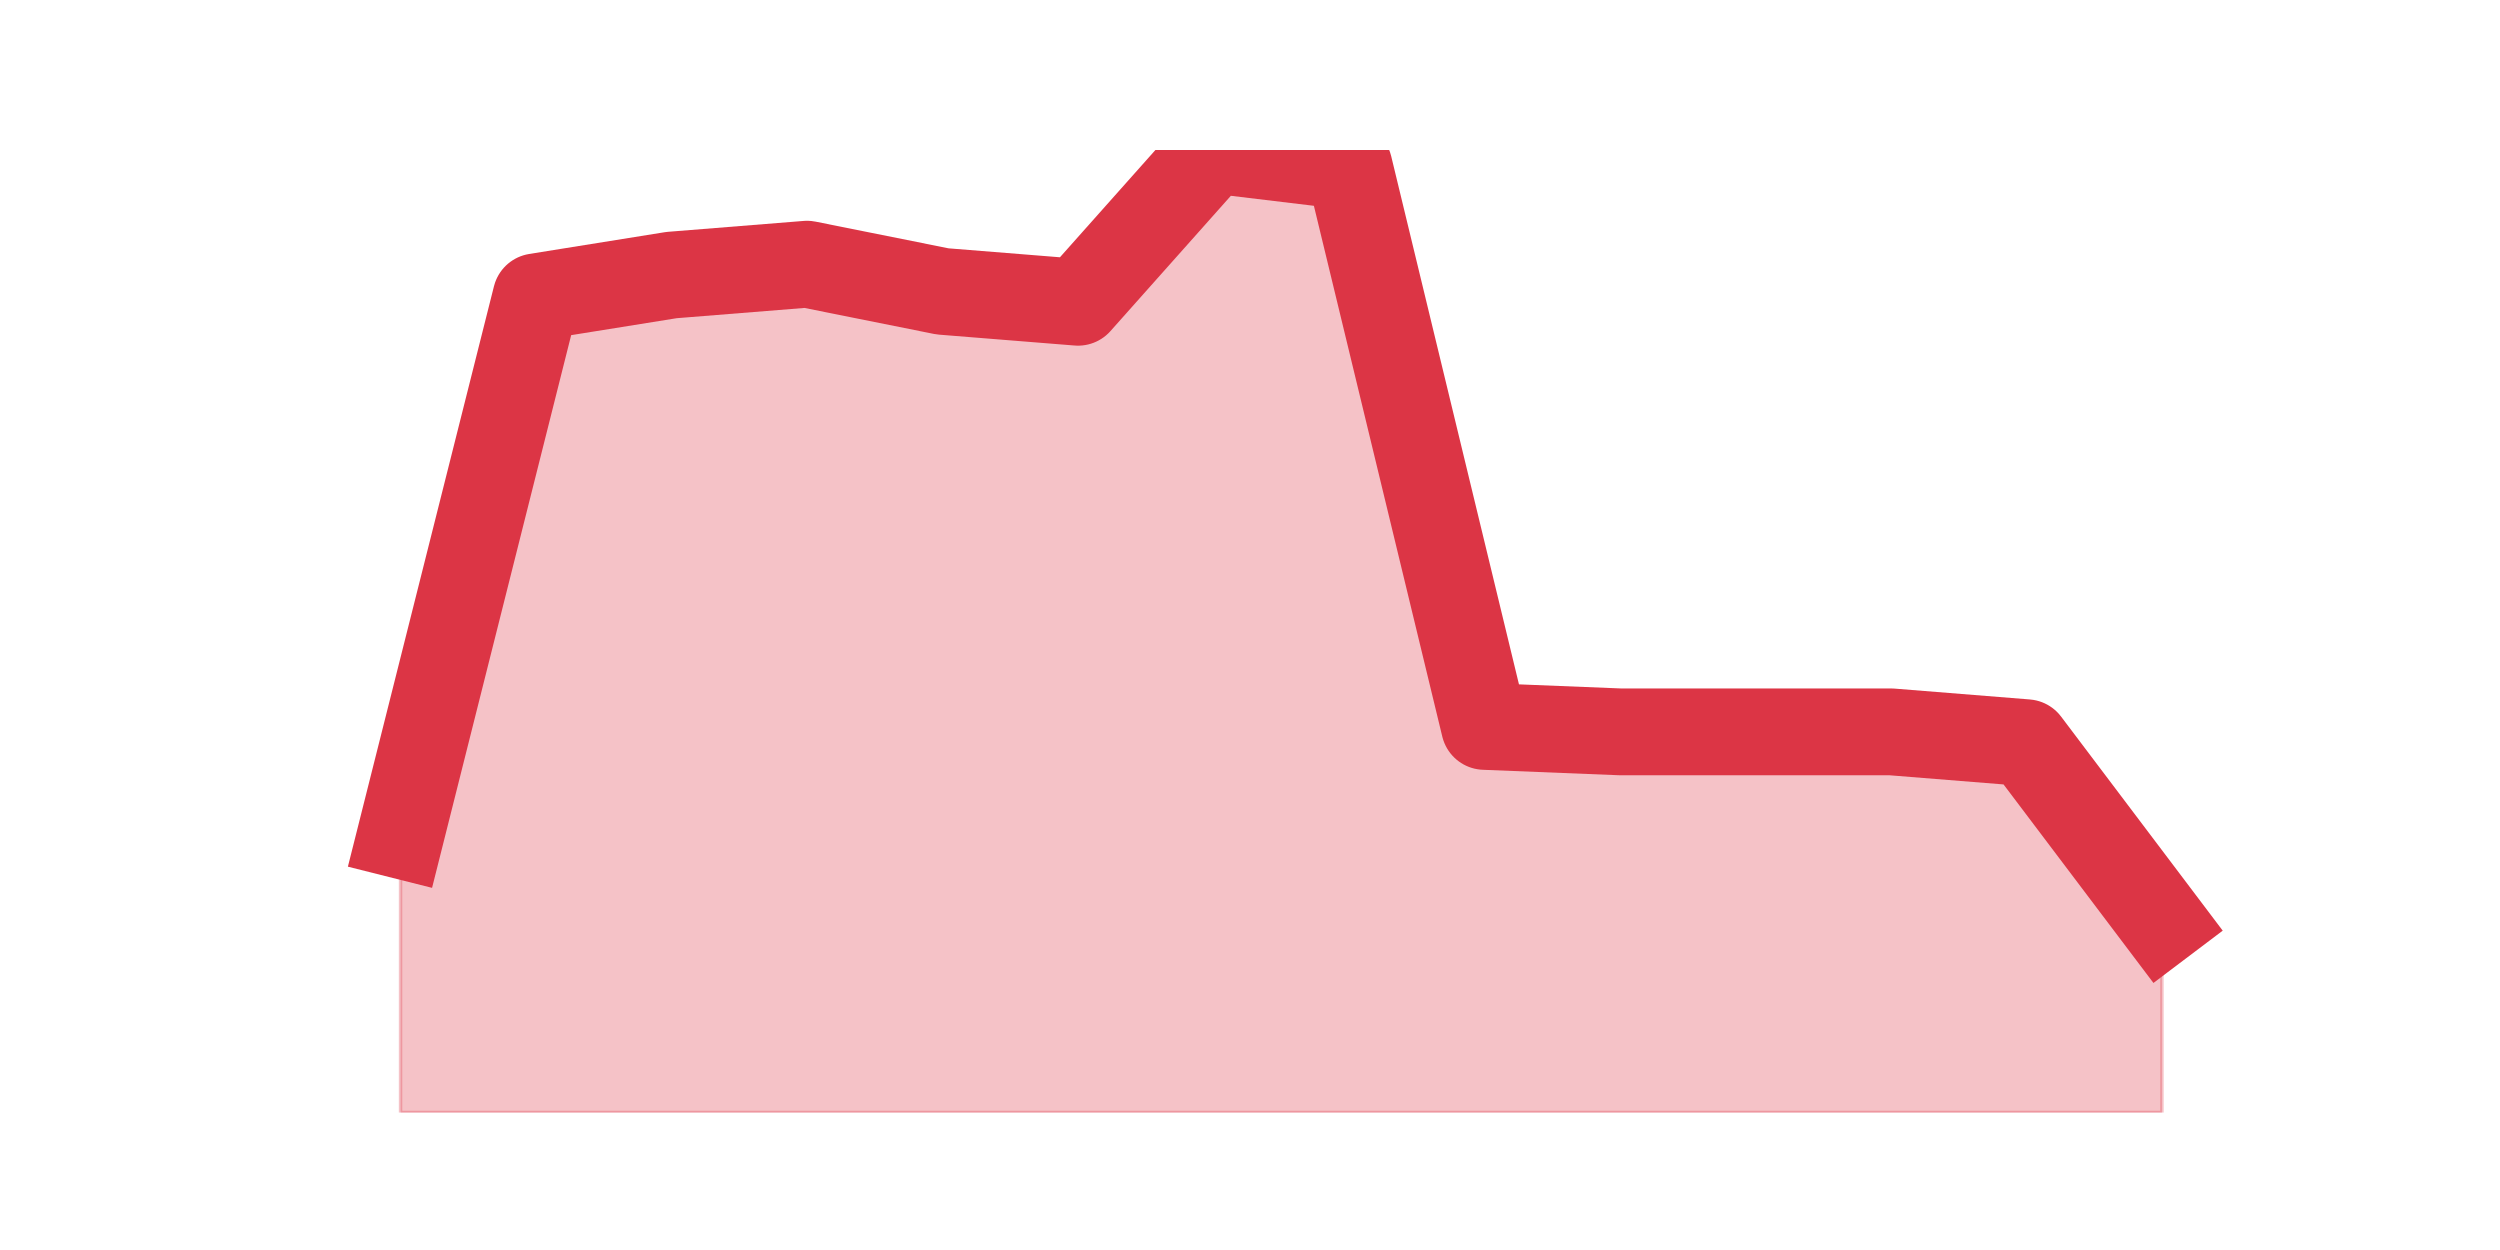
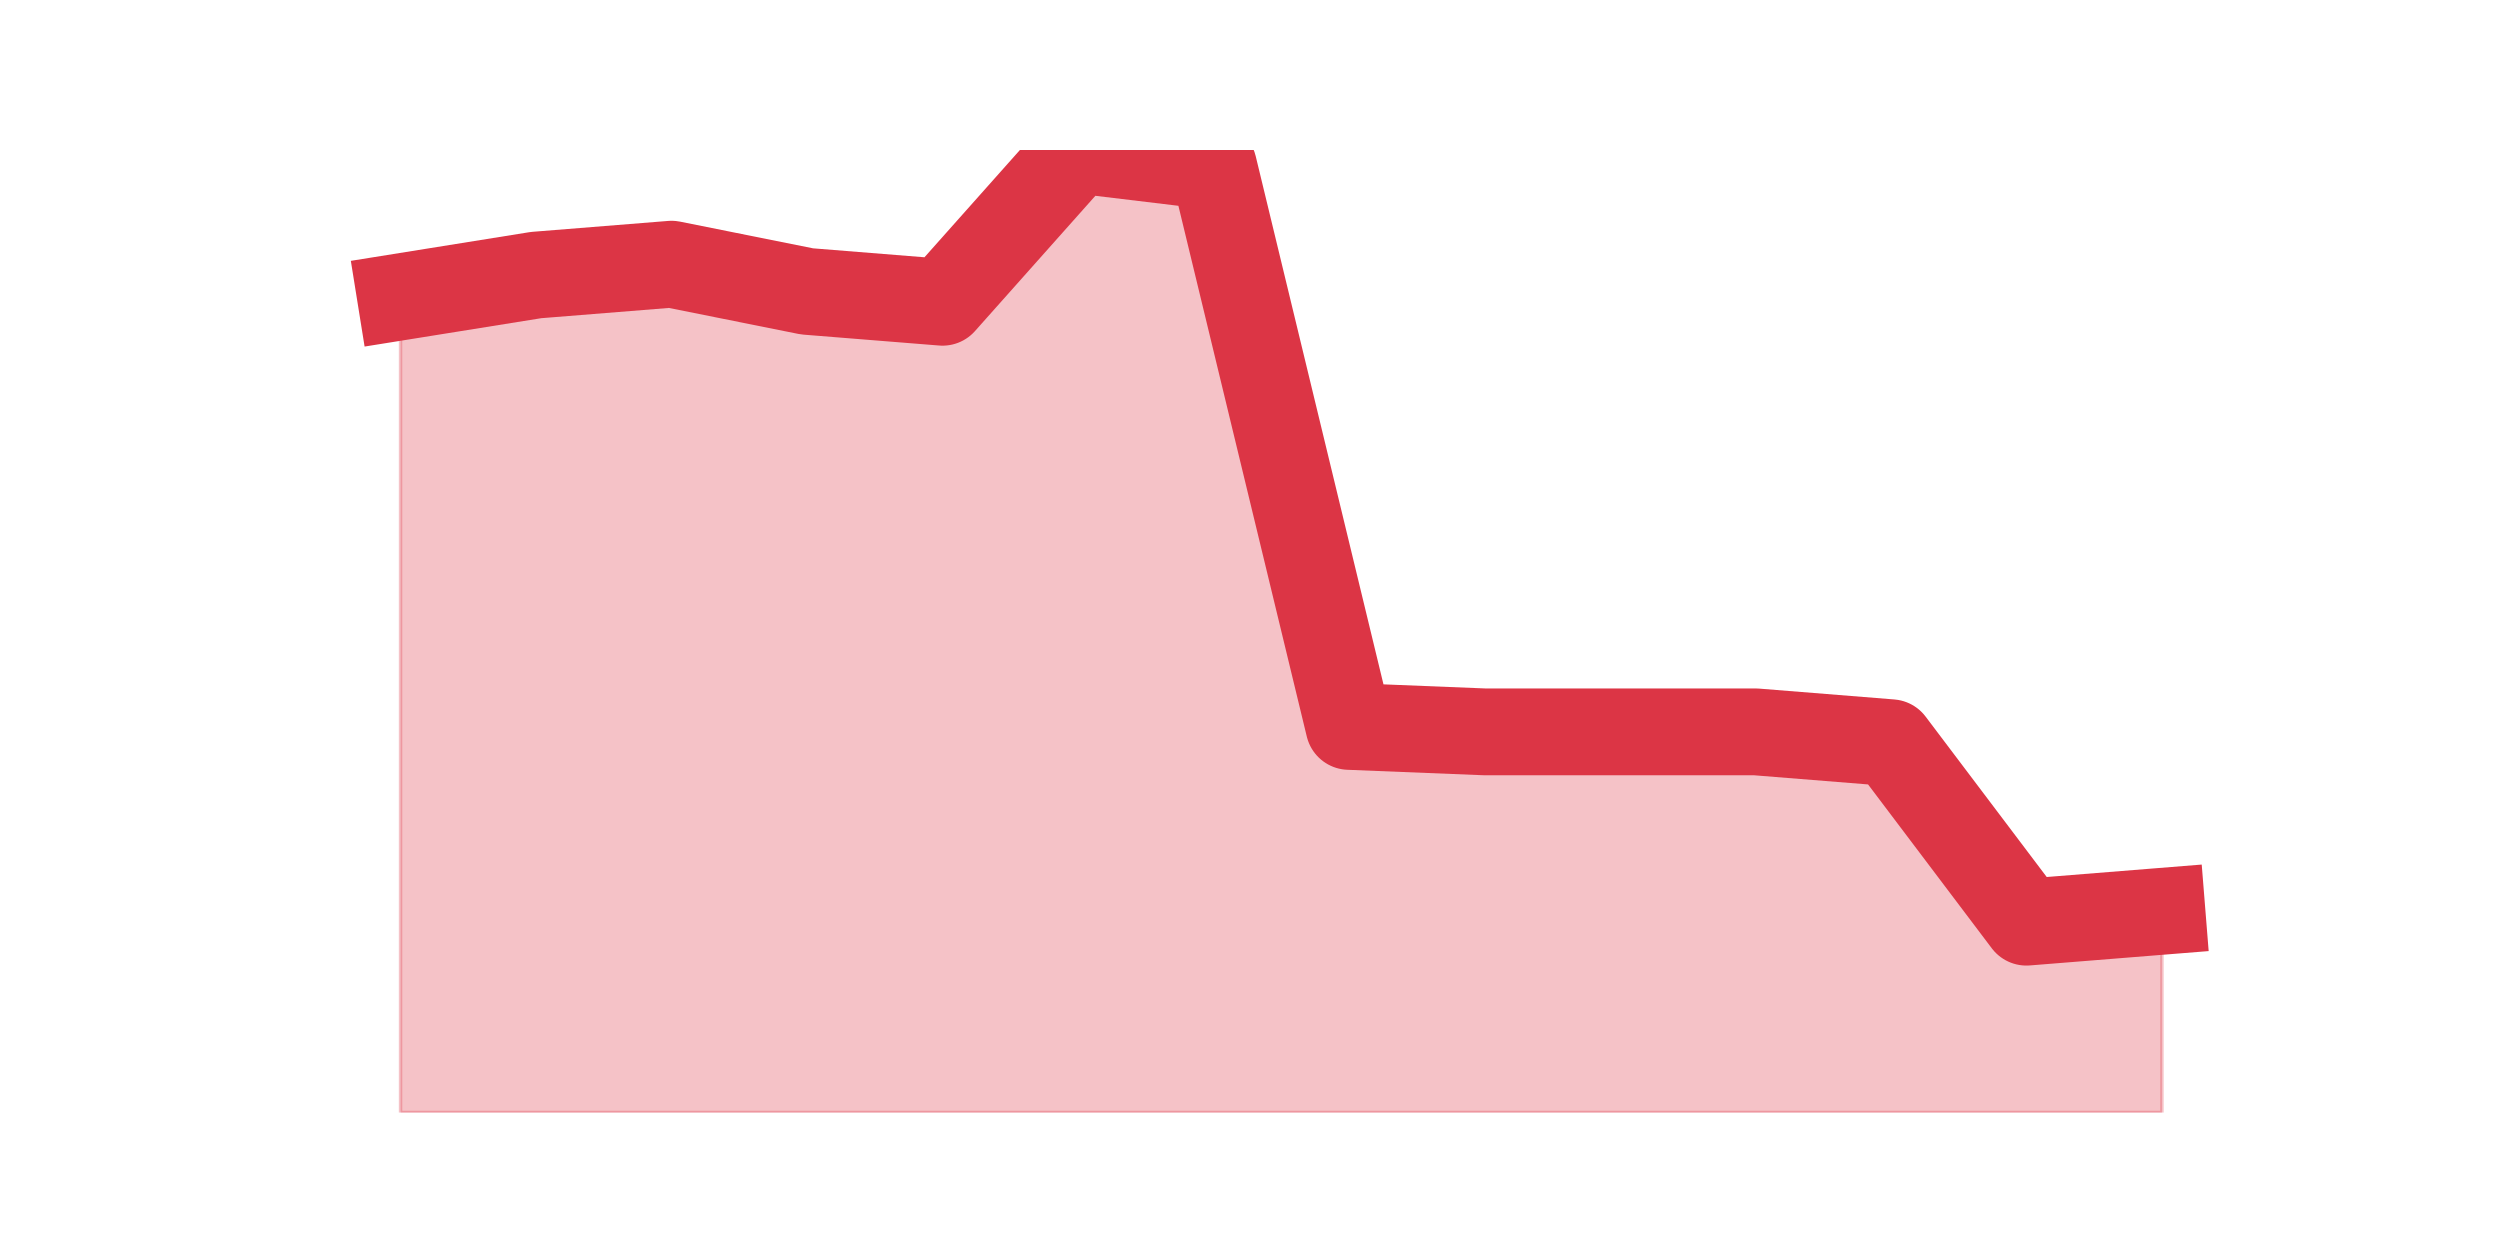
<svg xmlns="http://www.w3.org/2000/svg" xmlns:xlink="http://www.w3.org/1999/xlink" height="360pt" version="1.1" viewBox="0 0 720 360" width="720pt">
  <defs>
    <style type="text/css">*{stroke-linecap:butt;stroke-linejoin:round;}</style>
  </defs>
  <g id="figure_1">
    <g id="patch_1">
      <path d="M 0 360  L 720 360  L 720 0  L 0 0  z " style="fill:none;" />
    </g>
    <g id="axes_1">
      <g id="matplotlib.axis_1" />
      <g id="matplotlib.axis_2" />
      <g id="PolyCollection_1">
        <defs>
-           <path d="M 115.364 -119.471  L 115.364 -39.6  L 154.385 -39.6  L 193.406 -39.6  L 232.427 -39.6  L 271.448 -39.6  L 310.469 -39.6  L 349.49 -39.6  L 388.51 -39.6  L 427.531 -39.6  L 466.552 -39.6  L 505.573 -39.6  L 544.594 -39.6  L 583.615 -39.6  L 622.636 -39.6  L 622.636 -94.414  L 622.636 -94.414  L 583.615 -146.095  L 544.594 -149.227  L 505.573 -149.227  L 466.552 -149.227  L 427.531 -150.793  L 388.51 -312.102  L 349.49 -316.8  L 310.469 -272.949  L 271.448 -276.081  L 232.427 -283.912  L 193.406 -280.78  L 154.385 -274.515  L 115.364 -119.471  z " id="m7fee049a47" style="stroke:#dc3545;stroke-opacity:0.3;" />
+           <path d="M 115.364 -274.515  L 115.364 -39.6  L 154.385 -39.6  L 193.406 -39.6  L 232.427 -39.6  L 271.448 -39.6  L 310.469 -39.6  L 349.49 -39.6  L 388.51 -39.6  L 427.531 -39.6  L 466.552 -39.6  L 505.573 -39.6  L 544.594 -39.6  L 583.615 -39.6  L 622.636 -39.6  L 622.636 -97.546  L 622.636 -97.546  L 583.615 -94.414  L 544.594 -146.095  L 505.573 -149.227  L 466.552 -149.227  L 427.531 -149.227  L 388.51 -150.793  L 349.49 -312.102  L 310.469 -316.8  L 271.448 -272.949  L 232.427 -276.081  L 193.406 -283.912  L 154.385 -280.78  L 115.364 -274.515  z " id="m974d0f2b44" style="stroke:#dc3545;stroke-opacity:0.3;" />
        </defs>
-         <g clip-path="url(#p380458d3a8)">
-           <use style="fill:#dc3545;fill-opacity:0.3;stroke:#dc3545;stroke-opacity:0.3;" x="0" xlink:href="#m7fee049a47" y="360" />
+         <g clip-path="url(#p7765c8438c)">
+           <use style="fill:#dc3545;fill-opacity:0.3;stroke:#dc3545;stroke-opacity:0.3;" x="0" xlink:href="#m974d0f2b44" y="360" />
        </g>
      </g>
      <g id="line2d_1">
-         <path clip-path="url(#p380458d3a8)" d="M 115.364 240.529  L 154.385 85.485  L 193.406 79.22  L 232.427 76.088  L 271.448 83.919  L 310.469 87.051  L 349.49 43.2  L 388.51 47.898  L 427.531 209.207  L 466.552 210.773  L 505.573 210.773  L 544.594 210.773  L 583.615 213.905  L 622.636 265.586  " style="fill:none;stroke:#dc3545;stroke-linecap:square;stroke-width:25;" />
+         <path clip-path="url(#p7765c8438c)" d="M 115.364 85.485  L 154.385 79.22  L 193.406 76.088  L 232.427 83.919  L 271.448 87.051  L 310.469 43.2  L 349.49 47.898  L 388.51 209.207  L 427.531 210.773  L 466.552 210.773  L 505.573 210.773  L 544.594 213.905  L 583.615 265.586  L 622.636 262.454  " style="fill:none;stroke:#dc3545;stroke-linecap:square;stroke-width:25;" />
      </g>
    </g>
  </g>
  <defs>
-     <clipPath id="p380458d3a8">
+     <clipPath id="p7765c8438c">
      <rect height="277.2" width="558" x="90" y="43.2" />
    </clipPath>
  </defs>
</svg>
